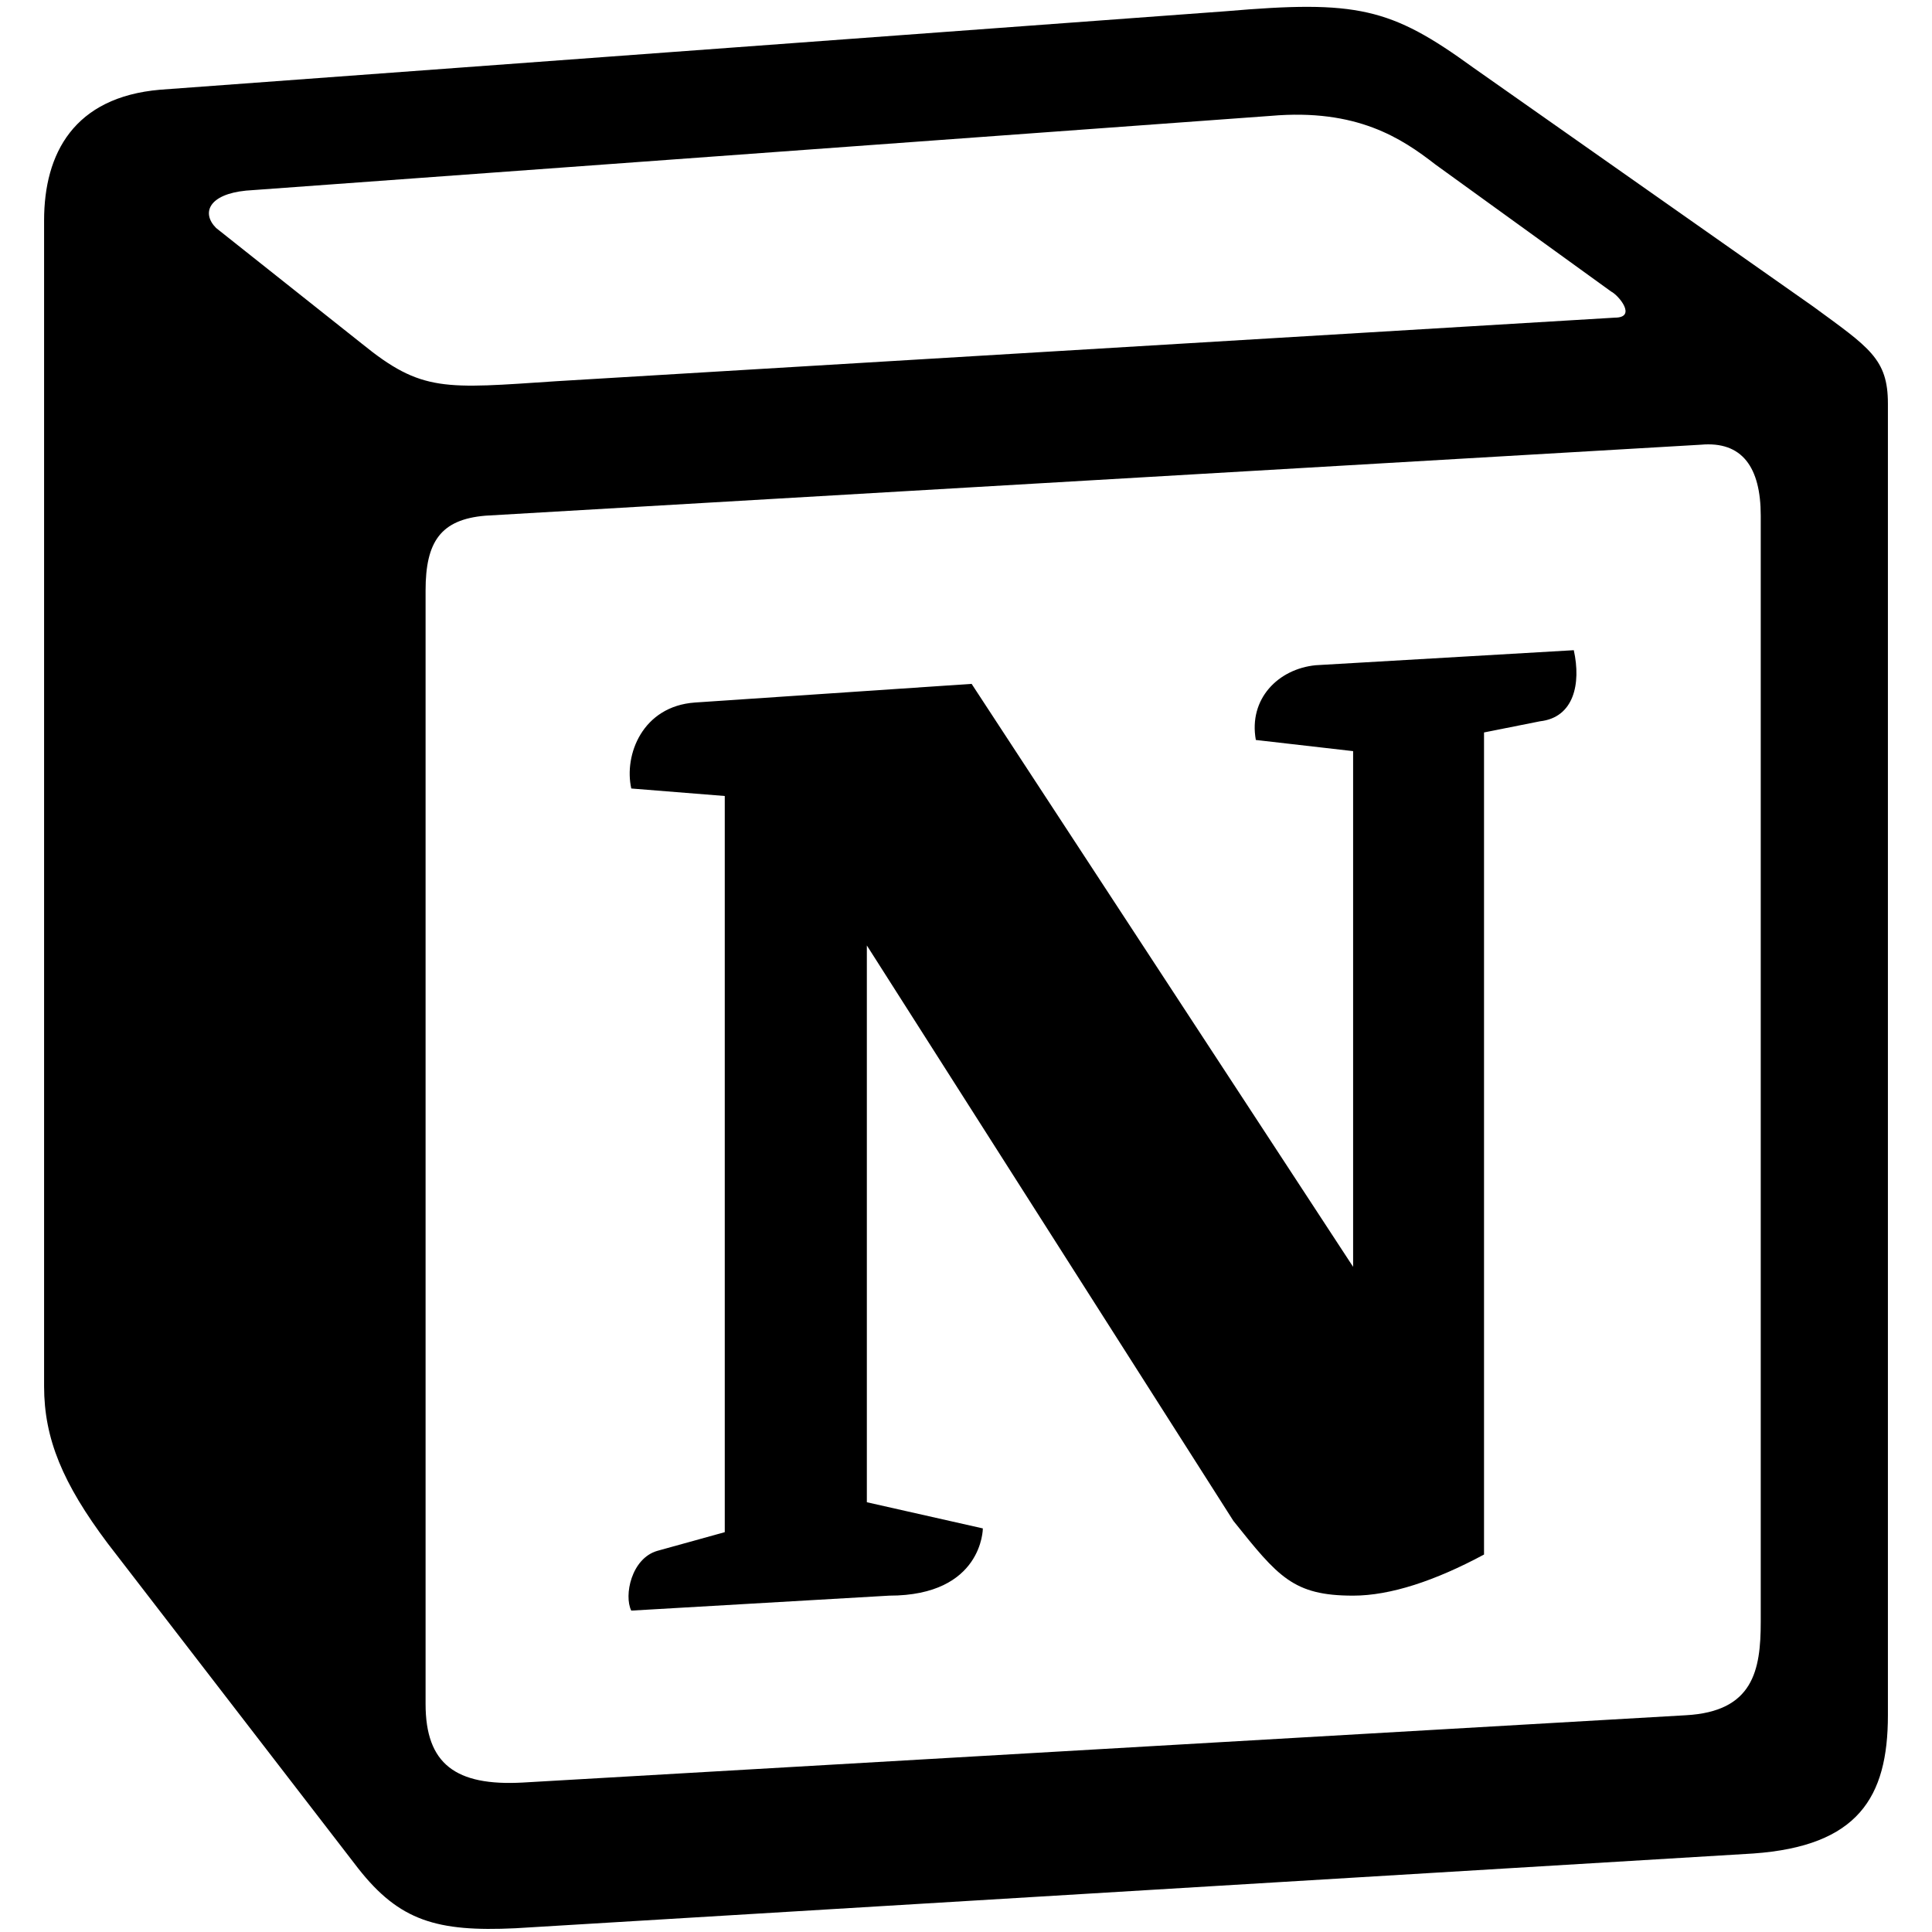
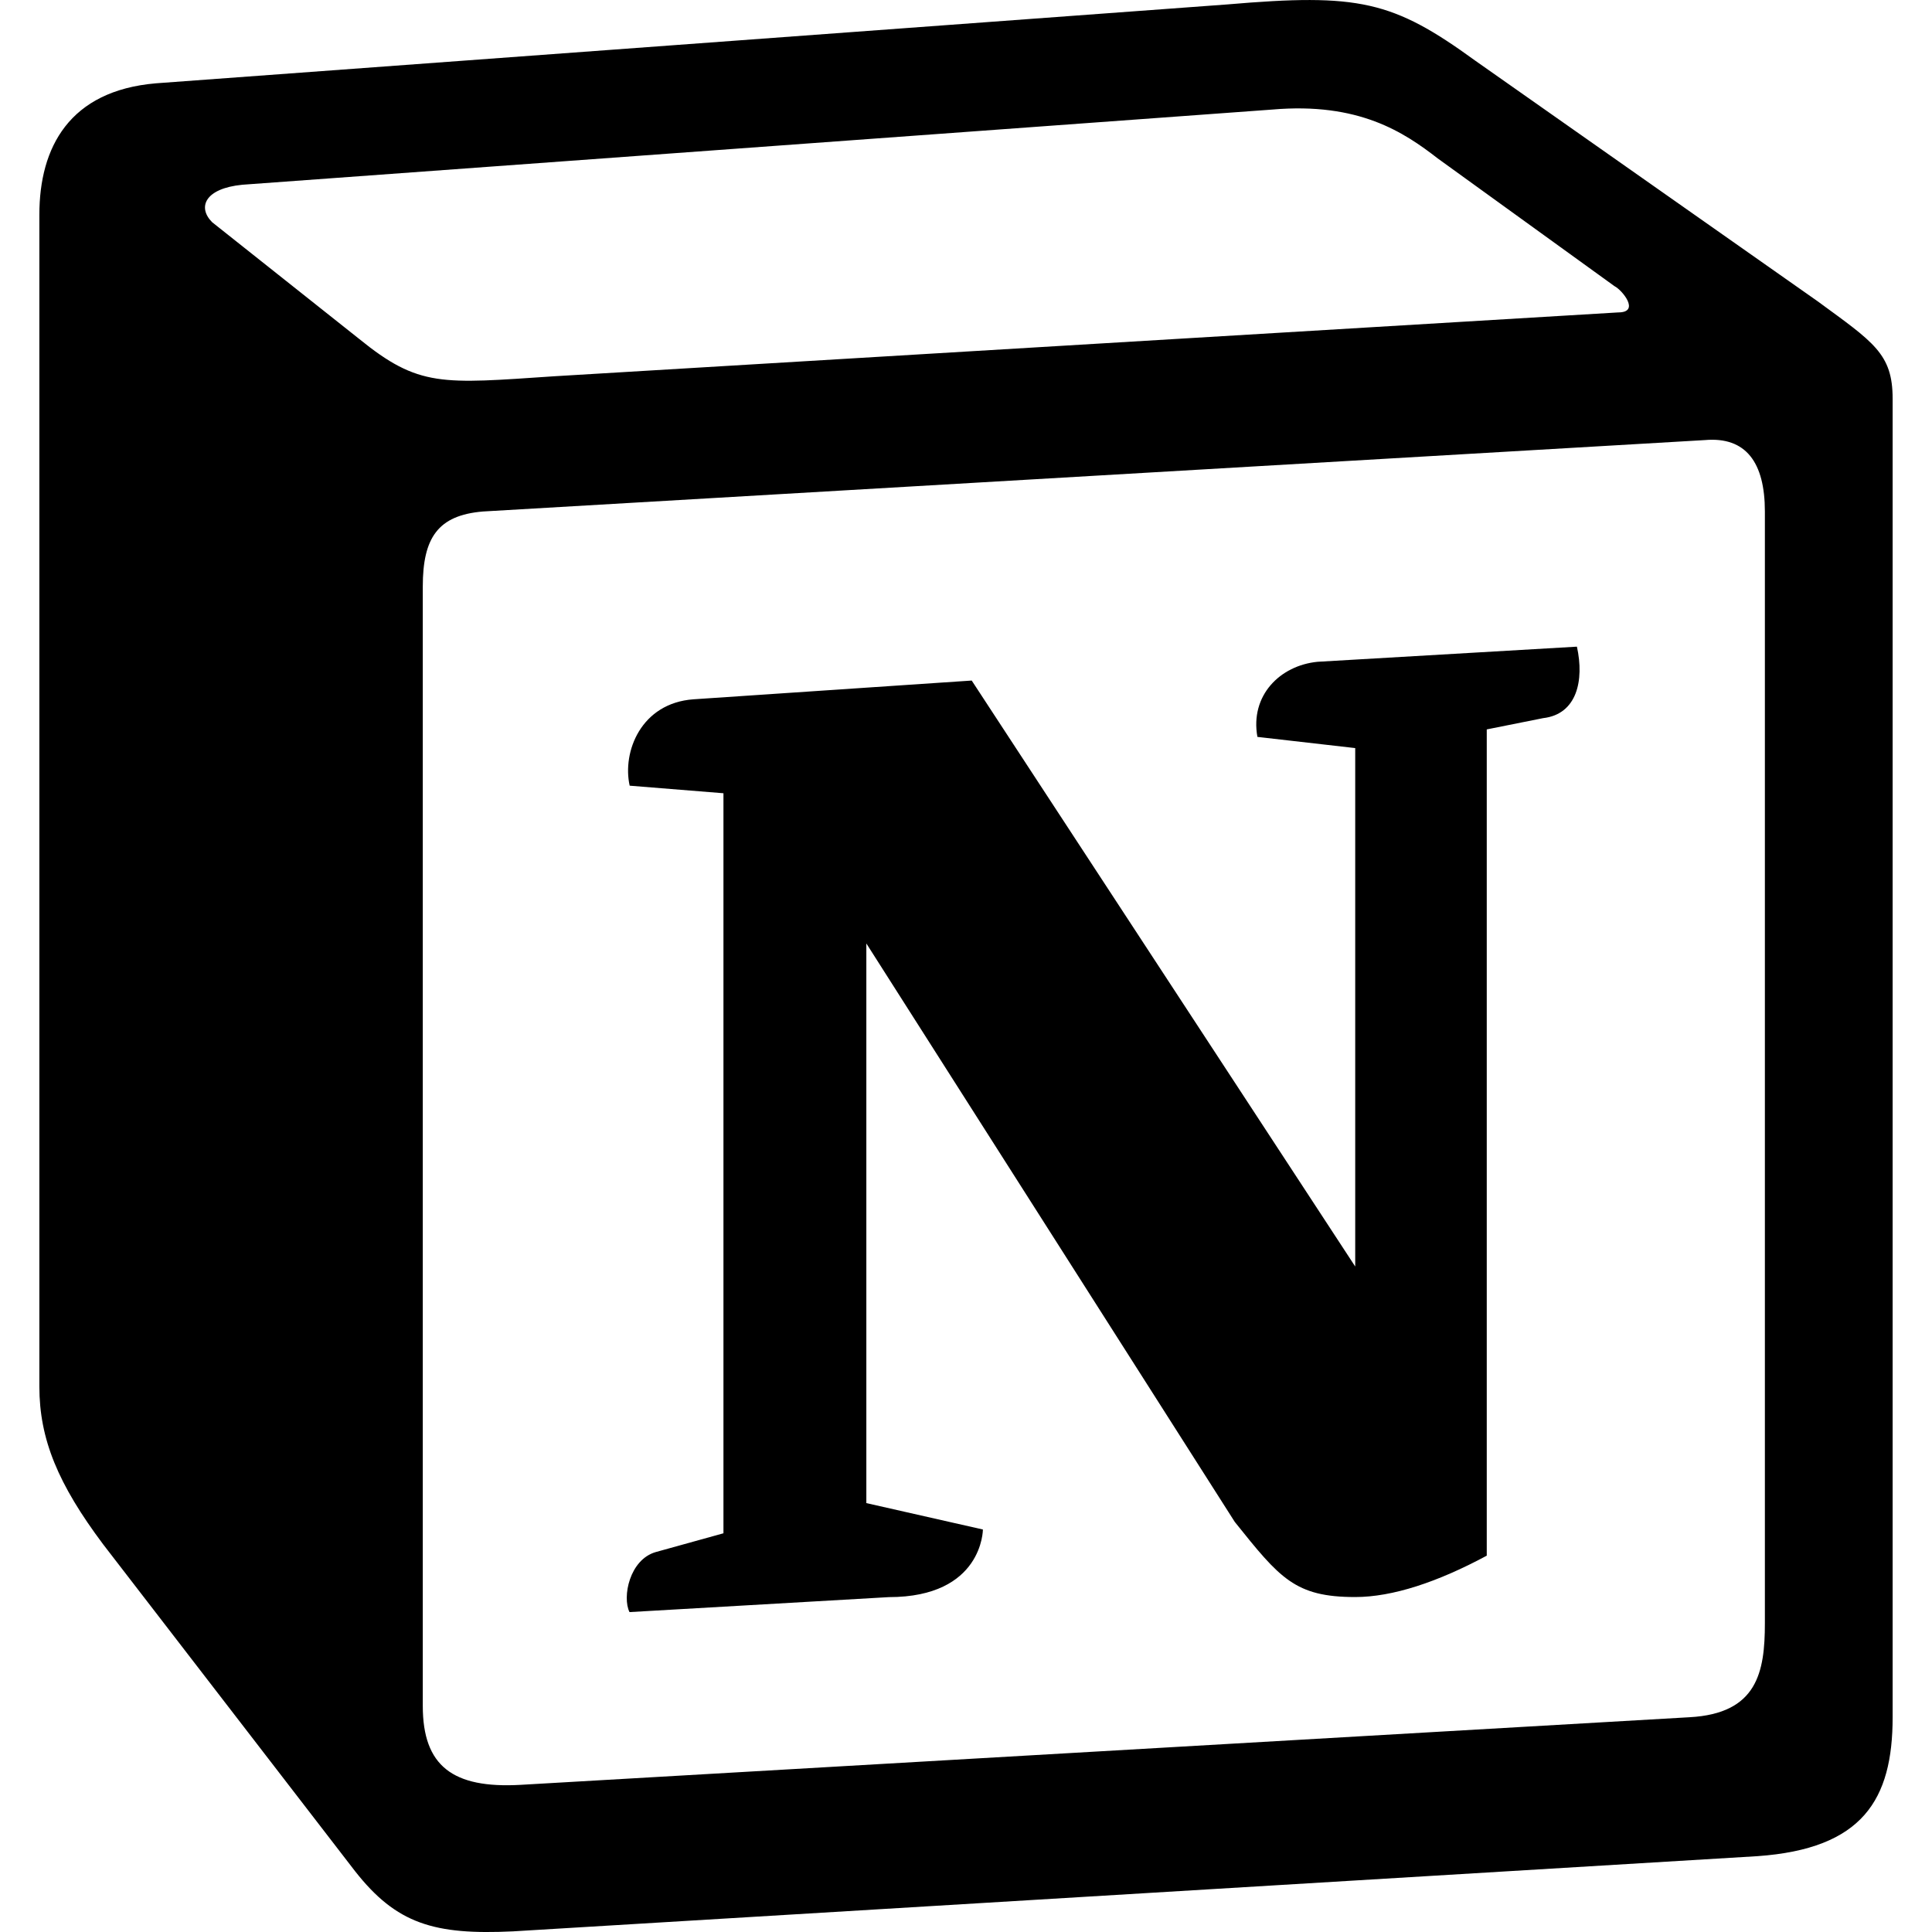
- <svg xmlns="http://www.w3.org/2000/svg" height="50" width="50" viewBox="12 0.19 487.619 510.941">
-   <path d="M96.085 91.118c15.81 12.845 21.741 11.865 51.43 9.884l279.888-16.806c5.936 0 1-5.922-.98-6.906L379.94 43.686c-8.907-6.915-20.773-14.834-43.516-12.853L65.408 50.6c-9.884.98-11.858 5.922-7.922 9.883zm16.804 65.228v294.491c0 15.827 7.909 21.748 25.71 20.769l307.597-17.799c17.81-.979 19.794-11.865 19.794-24.722V136.57c0-12.836-4.938-19.758-15.84-18.77l-321.442 18.77c-11.863.997-15.82 6.931-15.82 19.776zm303.659 15.797c1.972 8.903 0 17.798-8.92 18.799l-14.82 2.953v217.412c-12.868 6.916-24.734 10.87-34.622 10.87-15.831 0-19.796-4.945-31.654-19.76l-96.944-152.19v147.248l30.677 6.922s0 17.78-24.75 17.78l-68.23 3.958c-1.982-3.958 0-13.832 6.921-15.81l17.805-4.935V210.7l-24.721-1.981c-1.983-8.903 2.955-21.74 16.812-22.736l73.195-4.934 100.889 154.171V198.836l-25.723-2.952c-1.974-10.884 5.927-18.787 15.819-19.767zM42.653 23.919l281.9-20.76c34.618-2.969 43.525-.98 65.283 14.825l89.986 63.247c14.848 10.876 19.797 13.837 19.797 25.693v346.883c0 21.74-7.92 34.597-35.608 36.564L136.64 510.14c-20.785.991-30.677-1.971-41.562-15.815l-66.267-85.978C16.938 392.52 12 380.68 12 366.828V58.495c0-17.778 7.922-32.608 30.653-34.576z" fill-rule="evenodd" />
+ <svg xmlns="http://www.w3.org/2000/svg" width="24px" height="24px" viewBox="0 0 24 24" role="img">
+   <path d="M4.459 4.208c.746.606 1.026.56 2.428.466l13.215-.793c.28 0 .047-.28-.046-.326L17.86 1.968c-.42-.326-.981-.7-2.055-.607L3.01 2.295c-.466.046-.56.28-.374.466zm.793 3.08v13.904c0 .747.373 1.027 1.214.98l14.523-.84c.841-.046.935-.56.935-1.167V6.354c0-.606-.233-.933-.748-.887l-15.177.887c-.56.047-.747.327-.747.933zm14.337.745c.093.42 0 .84-.42.888l-.7.14v10.264c-.608.327-1.168.514-1.635.514-.748 0-.935-.234-1.495-.933l-4.577-7.186v6.952L12.21 19s0 .84-1.168.84l-3.222.186c-.093-.186 0-.653.327-.746l.84-.233V9.854L7.822 9.76c-.094-.42.14-1.026.793-1.073l3.456-.233 4.764 7.279v-6.44l-1.215-.139c-.093-.514.28-.887.747-.933zM1.936 1.035l13.31-.98c1.634-.14 2.055-.047 3.082.7l4.249 2.986c.7.513.934.653.934 1.213v16.378c0 1.026-.373 1.634-1.68 1.726l-15.458.934c-.98.047-1.448-.093-1.962-.747l-3.129-4.06c-.56-.747-.793-1.306-.793-1.96V2.667c0-.839.374-1.54 1.447-1.632z" />
</svg>
